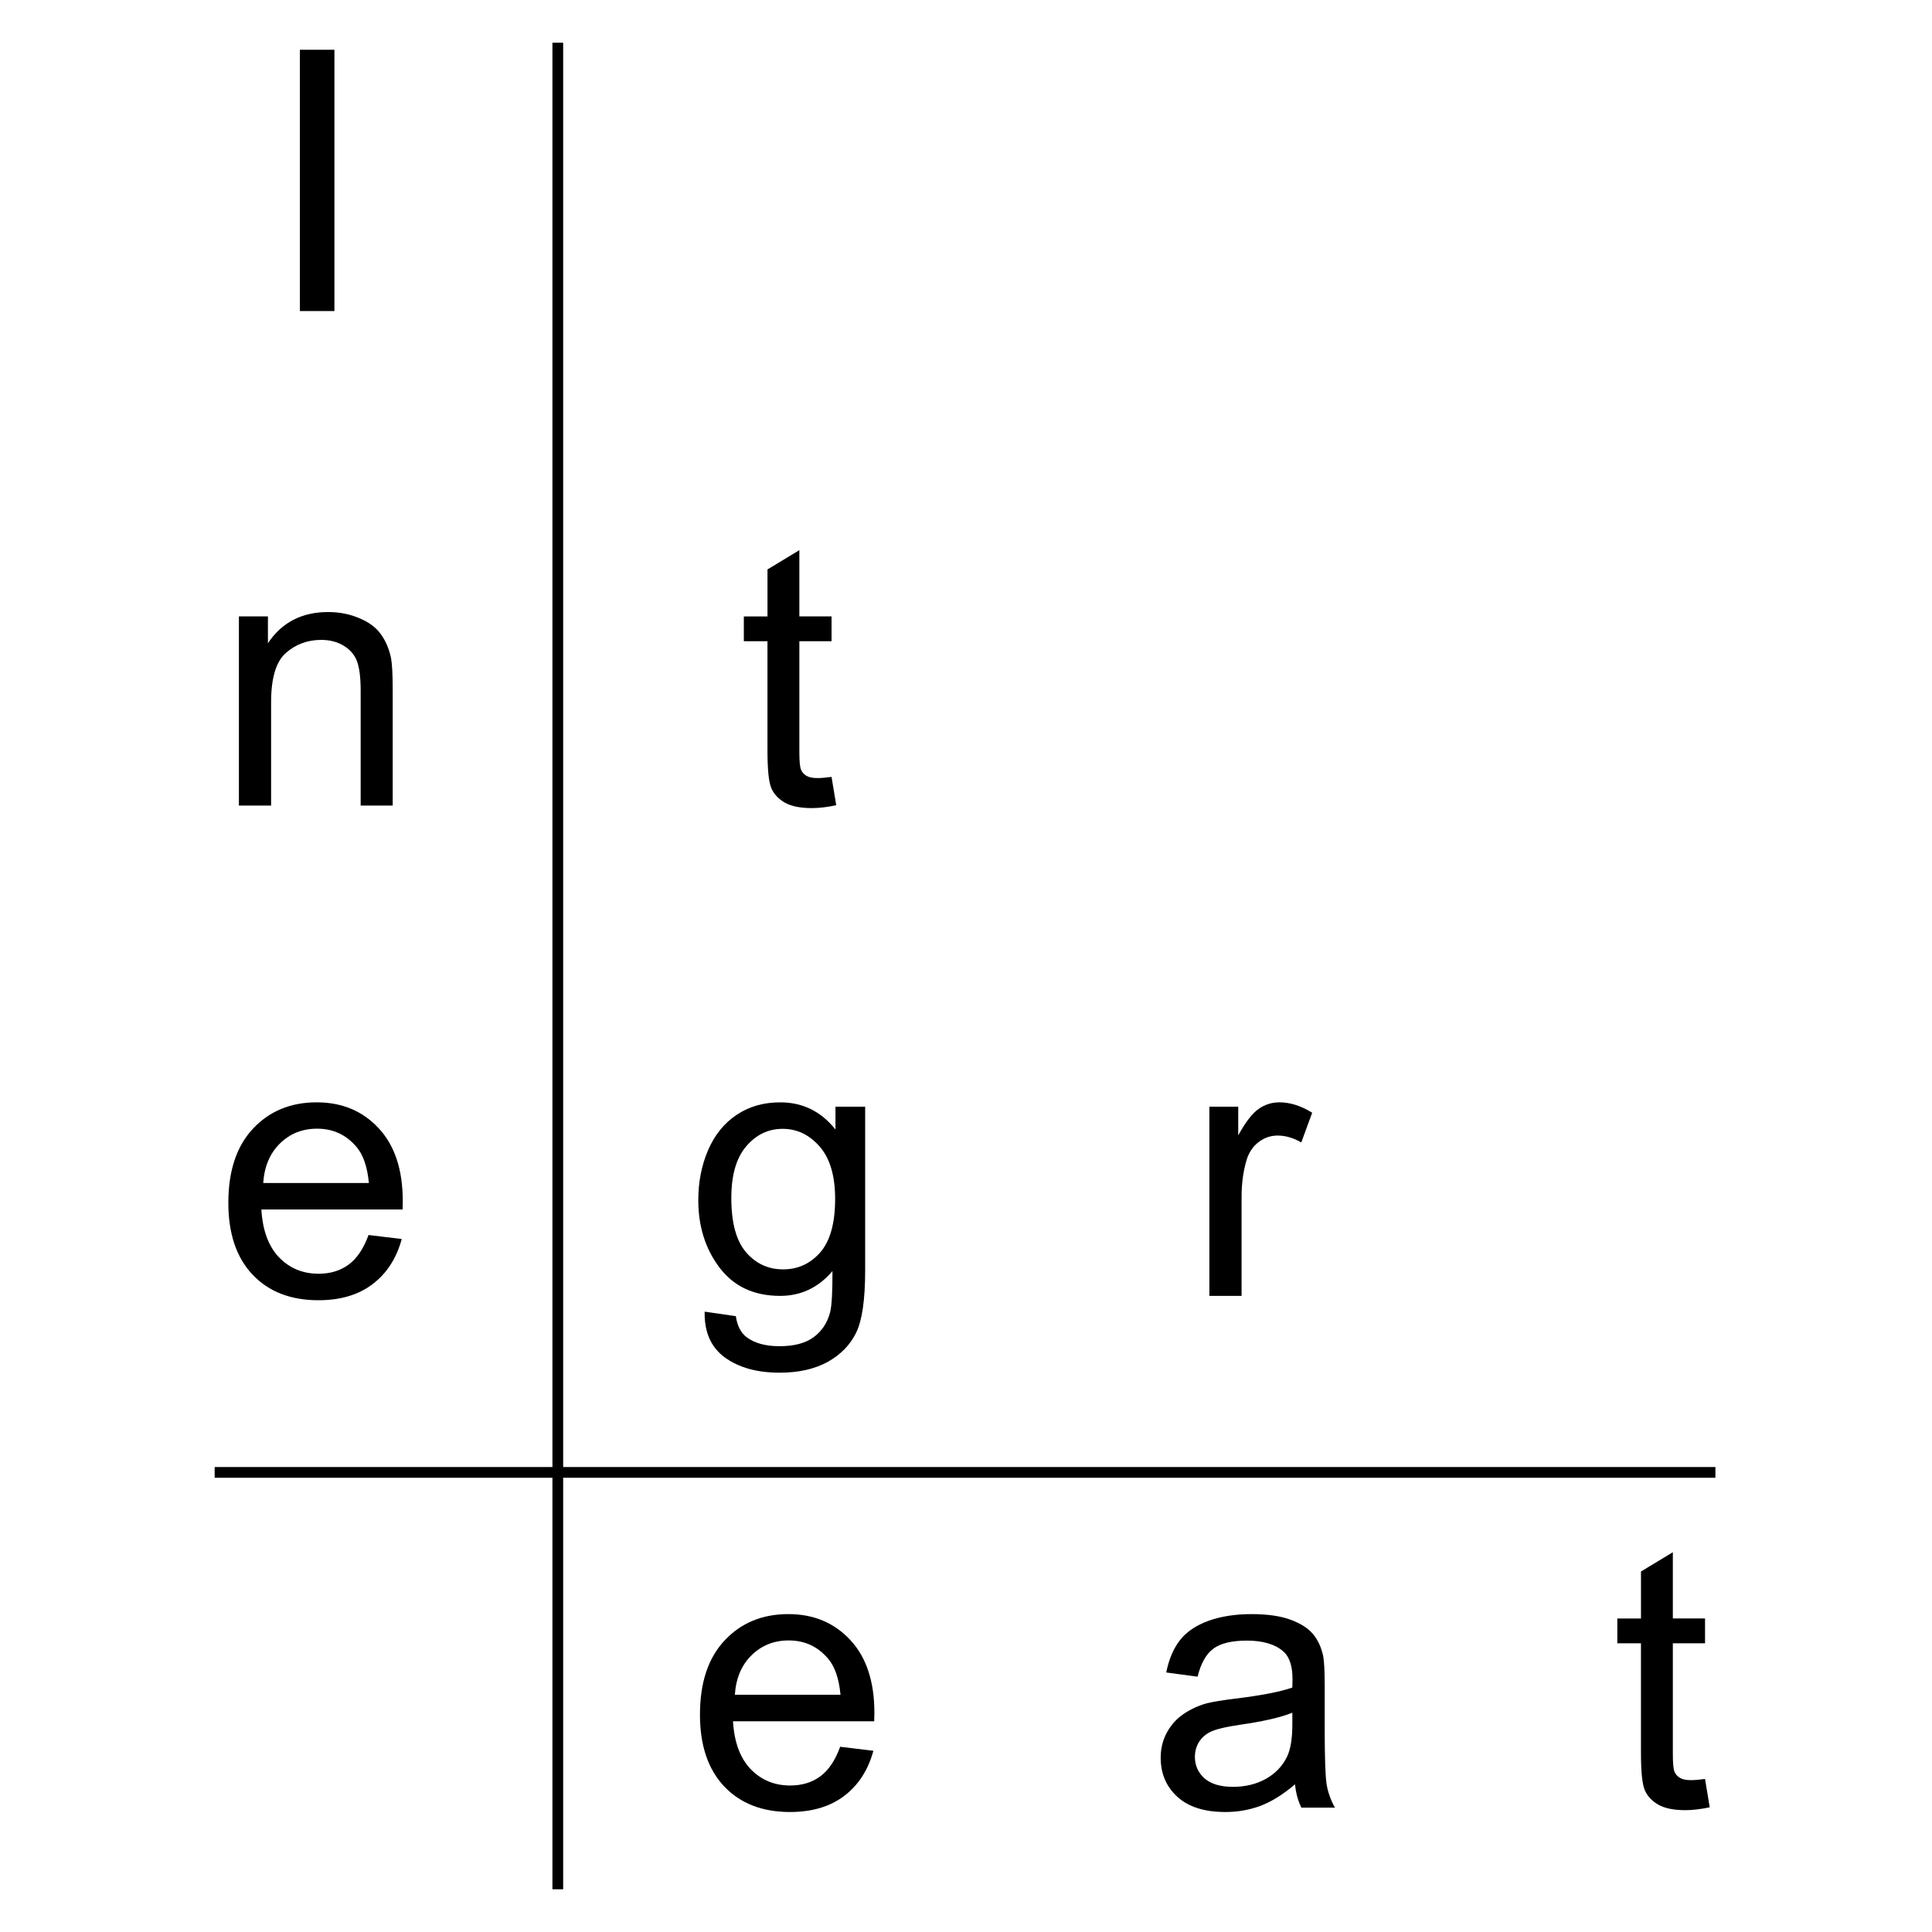
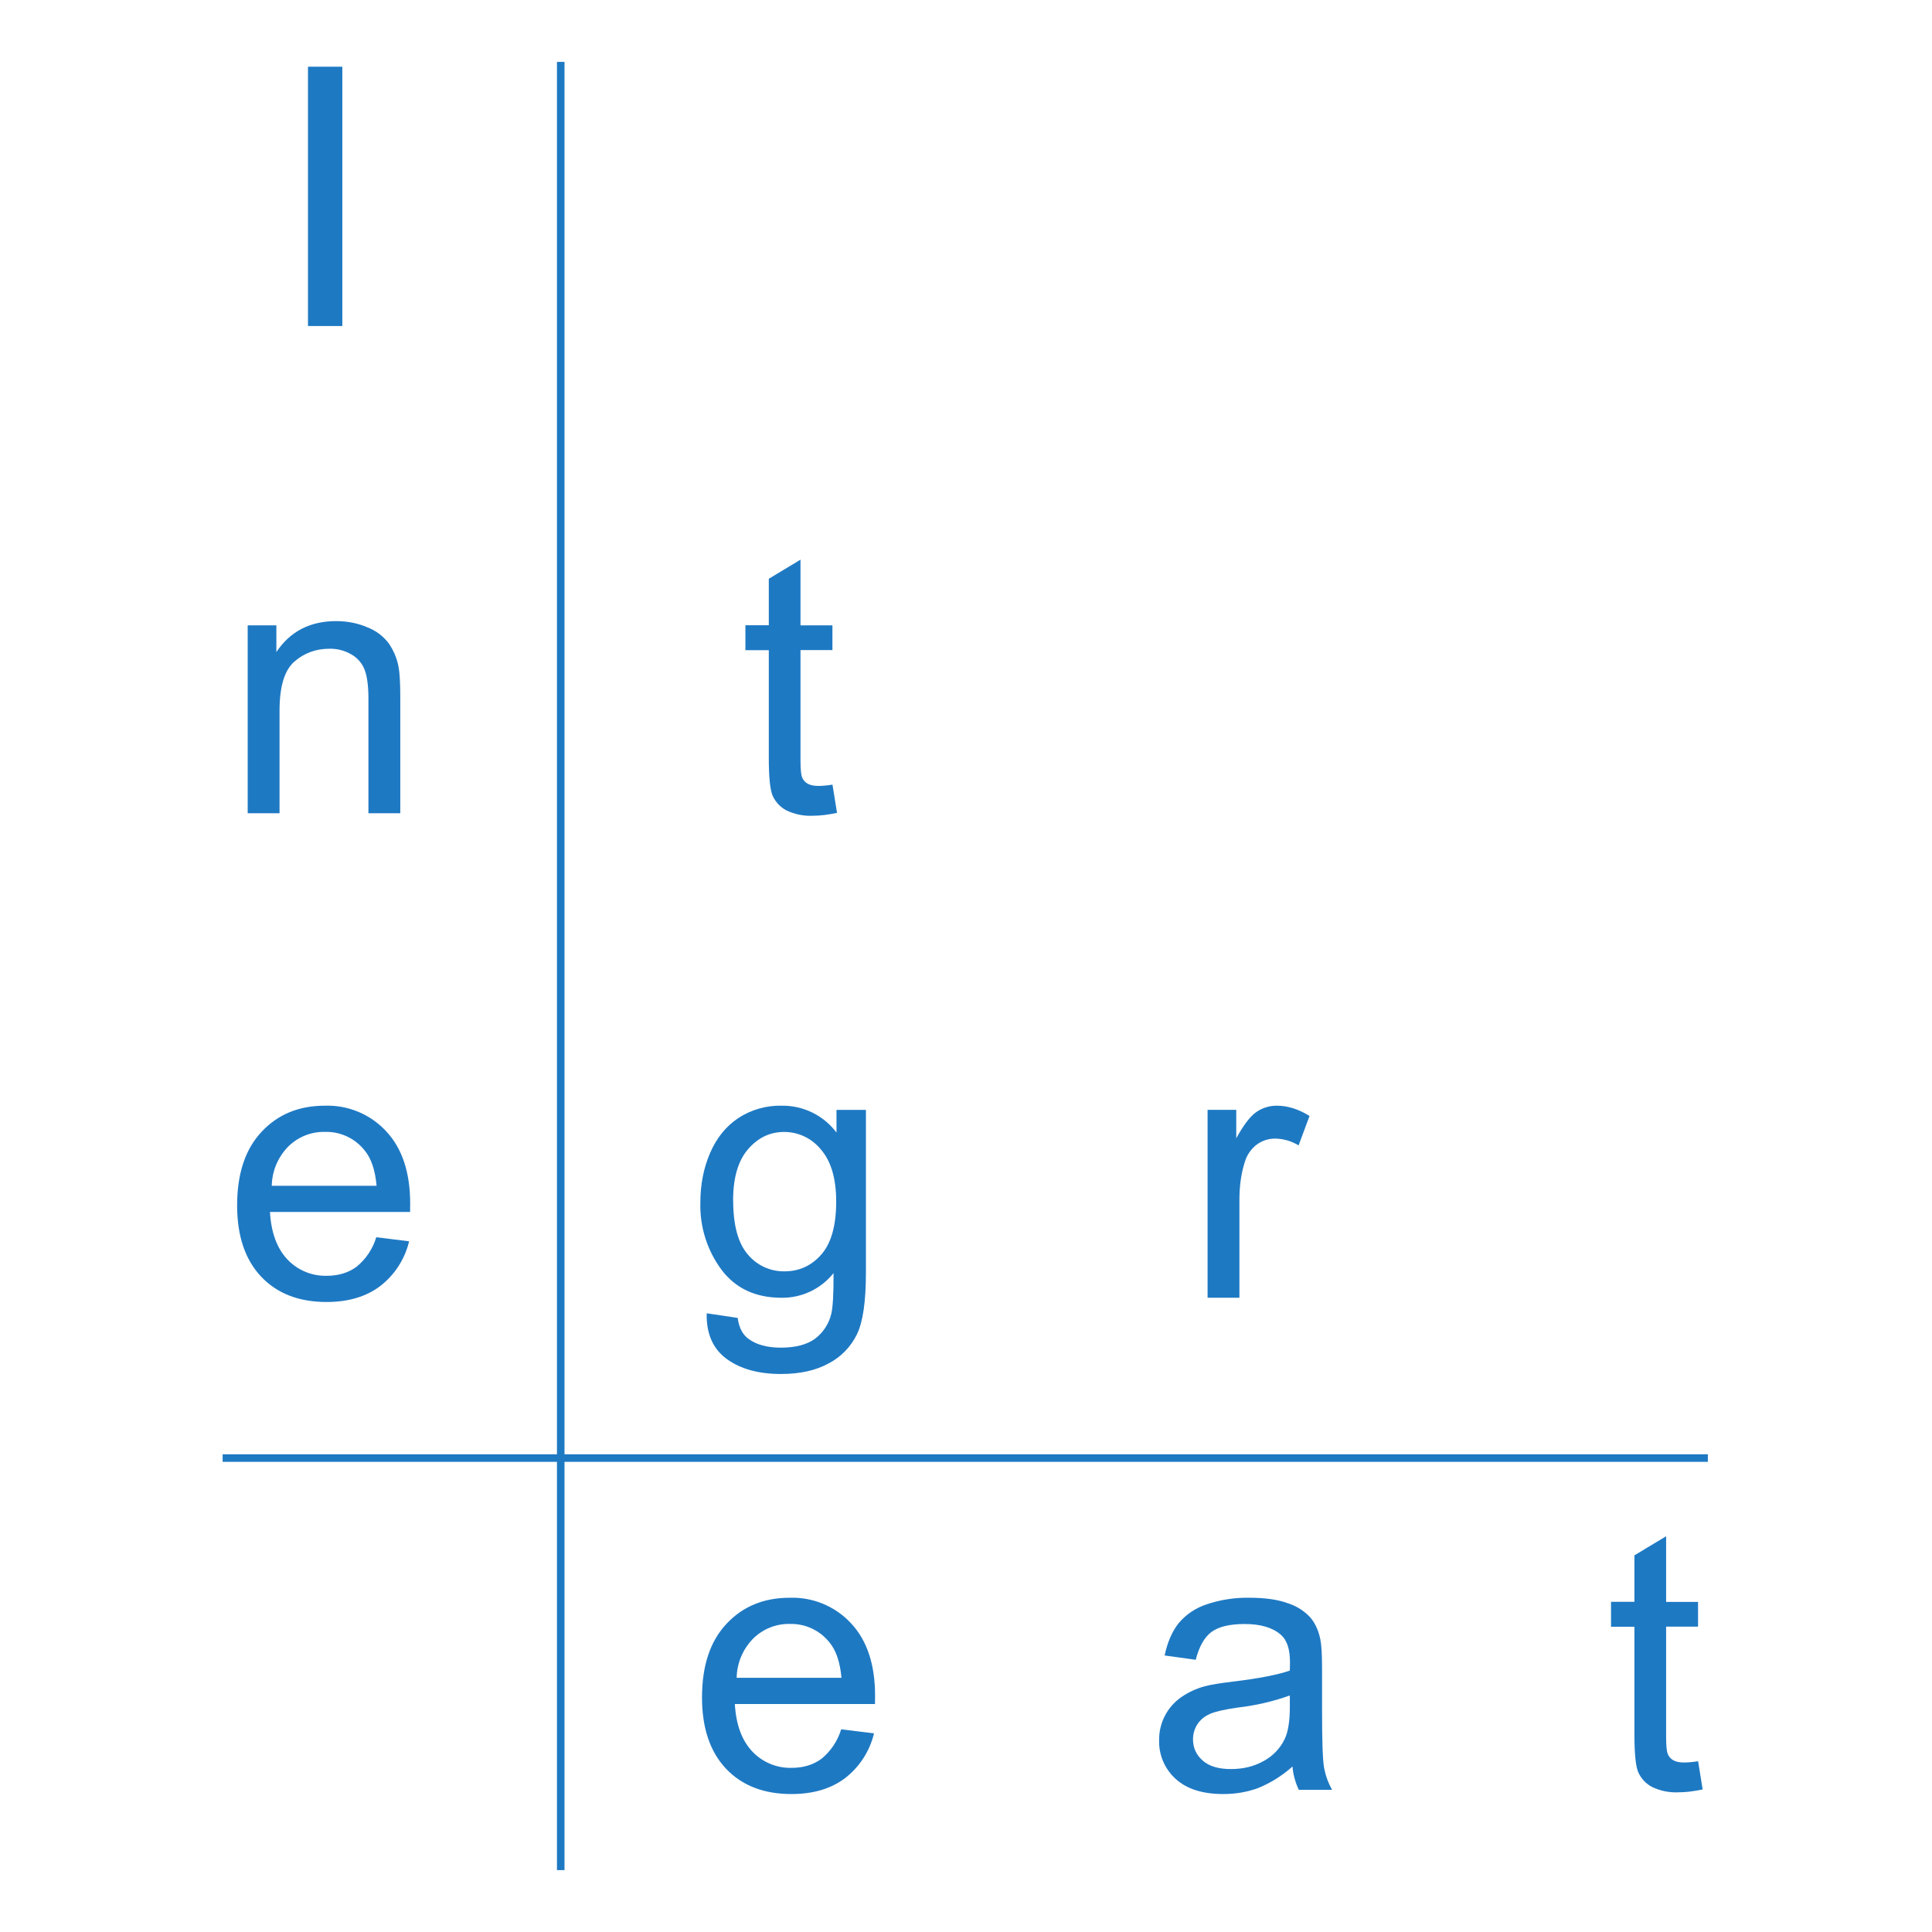
- <svg xmlns="http://www.w3.org/2000/svg" xmlns:xlink="http://www.w3.org/1999/xlink" width="240" height="240" viewBox="0 0 180 180">
+ <svg xmlns="http://www.w3.org/2000/svg" xmlns:xlink="http://www.w3.org/1999/xlink" viewBox="0 0 256 256">
  <defs>
-     <symbol overflow="visible" id="a">
-       <path style="stroke:none" d="M3.172 0v-24.344H6.39V0zm0 0" />
+     <symbol id="a" overflow="visible">
+       <path d="M4.48 0v-34.36h4.55V0zm0 0" />
    </symbol>
-     <symbol overflow="visible" id="b">
-       <path style="stroke:none" d="M2.234 0v-17.625h2.704v2.5c1.289-1.938 3.16-2.906 5.609-2.906 1.062 0 2.035.195 2.922.578.894.375 1.562.875 2 1.5.445.617.758 1.351.937 2.203.102.555.157 1.523.157 2.906V0h-2.985v-10.719c0-1.219-.117-2.129-.344-2.734-.23-.602-.64-1.082-1.234-1.438-.594-.363-1.293-.546-2.094-.546-1.273 0-2.37.406-3.297 1.218-.918.805-1.375 2.336-1.375 4.594V0zm0 0" />
+     <symbol id="b" overflow="visible">
+       <path d="M3.17 0v-24.9h3.8v3.54c1.82-2.73 4.46-4.1 7.92-4.1 1.5 0 2.88.28 4.13.82a6.44 6.44 0 012.82 2.1 8.15 8.15 0 011.32 3.13c.15.79.23 2.15.23 4.1V0h-4.22v-15.14c0-1.72-.17-3-.5-3.86a3.98 3.98 0 00-1.73-2.03A5.54 5.54 0 0014-21.8c-1.8 0-3.36.58-4.66 1.72-1.3 1.14-1.95 3.3-1.95 6.49V0zm0 0" />
    </symbol>
-     <symbol overflow="visible" id="c">
-       <path style="stroke:none" d="m8.766-2.672.437 2.64C8.36.146 7.602.235 6.938.235c-1.086 0-1.93-.172-2.532-.515-.593-.344-1.011-.79-1.25-1.344-.242-.563-.36-1.738-.36-3.531v-10.157H.595v-2.312h2.203V-22l2.969-1.797v6.172h3v2.313h-3V-5c0 .855.05 1.406.156 1.656.101.242.273.434.516.578.238.137.578.204 1.015.204.332 0 .77-.036 1.313-.11zm0 0" />
+     <symbol id="c" overflow="visible">
+       <path d="M12.38-3.78l.6 3.73C11.8.2 10.73.33 9.8.33A7.31 7.31 0 016.23-.4a4.1 4.1 0 01-1.78-1.92c-.34-.8-.51-2.46-.51-4.99v-14.3H.84v-3.3h3.1v-6.16l4.2-2.53v8.7h4.23v3.28H8.14v14.55c0 1.2.07 1.98.22 2.33.14.34.38.62.72.82.34.2.83.3 1.45.3.47 0 1.08-.05 1.85-.17zm0 0" />
    </symbol>
-     <symbol overflow="visible" id="d">
-       <path style="stroke:none" d="m14.313-5.672 3.093.375c-.492 1.805-1.398 3.203-2.718 4.203-1.313 1-2.997 1.5-5.047 1.5-2.575 0-4.618-.789-6.125-2.375C2.004-3.562 1.25-5.797 1.25-8.672c0-2.957.758-5.254 2.281-6.89 1.531-1.645 3.516-2.47 5.953-2.47 2.352 0 4.274.805 5.766 2.407 1.5 1.605 2.25 3.867 2.25 6.781 0 .18-.008.446-.016.797H4.328c.113 1.938.66 3.422 1.64 4.453.989 1.024 2.22 1.531 3.688 1.531 1.102 0 2.04-.285 2.813-.859.77-.57 1.383-1.488 1.844-2.75zM4.5-10.516h9.844c-.137-1.476-.512-2.586-1.125-3.328-.961-1.156-2.196-1.734-3.703-1.734-1.375 0-2.532.465-3.47 1.39-.929.918-1.444 2.141-1.546 3.672zm0 0" />
+     <symbol id="d" overflow="visible">
+       <path d="M20.2-8.02l4.36.54a10.62 10.62 0 01-3.83 5.93C18.88-.15 16.51.56 13.63.56 9.97.56 7.08-.55 4.95-2.8c-2.12-2.25-3.18-5.4-3.18-9.43 0-4.2 1.07-7.44 3.23-9.75 2.16-2.32 4.95-3.47 8.4-3.47a10.6 10.6 0 018.13 3.4c2.11 2.26 3.17 5.45 3.17 9.55l-.01 1.13H6.12c.16 2.74.93 4.83 2.32 6.3a6.93 6.93 0 005.2 2.16c1.55 0 2.88-.4 3.97-1.21a8.05 8.05 0 002.6-3.9zM6.36-14.84h13.89c-.19-2.1-.72-3.66-1.6-4.7a6.46 6.46 0 00-5.21-2.44 6.7 6.7 0 00-4.9 1.95 7.61 7.61 0 00-2.18 5.19zm0 0" />
    </symbol>
-     <symbol overflow="visible" id="e">
-       <path style="stroke:none" d="m1.688 1.469 2.906.422c.125.894.46 1.55 1.015 1.968.739.551 1.754.829 3.047.829 1.375 0 2.438-.282 3.188-.844.758-.555 1.27-1.324 1.531-2.313.156-.617.227-1.894.219-3.843C12.289-.77 10.664 0 8.719 0c-2.43 0-4.309-.875-5.64-2.625-1.325-1.75-1.985-3.848-1.985-6.297 0-1.676.3-3.223.906-4.64.613-1.426 1.5-2.524 2.656-3.297 1.157-.782 2.516-1.172 4.078-1.172 2.082 0 3.797.843 5.141 2.531v-2.125h2.766v15.234c0 2.75-.282 4.692-.844 5.829-.563 1.144-1.45 2.05-2.656 2.718-1.211.664-2.7 1-4.47 1-2.105 0-3.808-.476-5.108-1.422-1.293-.949-1.918-2.37-1.876-4.265zM4.171-9.125c0 2.313.457 4 1.375 5.063C6.46-3 7.613-2.47 9-2.47c1.375 0 2.523-.523 3.453-1.578.926-1.062 1.39-2.723 1.39-4.984 0-2.156-.48-3.781-1.437-4.875-.96-1.102-2.11-1.656-3.453-1.656-1.336 0-2.465.542-3.39 1.624-.93 1.086-1.391 2.688-1.391 4.813zm0 0" />
+     <symbol id="e" overflow="visible">
+       <path d="M2.4 2.06l4.1.61c.16 1.27.64 2.2 1.42 2.77 1.05.78 2.49 1.17 4.3 1.17 1.94 0 3.45-.4 4.51-1.17a5.77 5.77 0 002.16-3.28c.22-.86.32-2.66.31-5.43A8.66 8.66 0 0112.31 0C8.88 0 6.23-1.23 4.36-3.7a14.27 14.27 0 01-2.81-8.9c0-2.37.42-4.56 1.28-6.56.86-2 2.11-3.56 3.75-4.65a10.09 10.09 0 015.75-1.64 8.92 8.92 0 017.26 3.56v-3h3.9v21.52c0 3.87-.4 6.61-1.2 8.23a8.56 8.56 0 01-3.74 3.84c-1.71.94-3.82 1.4-6.32 1.4-2.96 0-5.37-.66-7.2-2-1.82-1.34-2.7-3.35-2.64-6.04zm3.5-14.95c0 3.26.64 5.64 1.93 7.14A6.19 6.19 0 0012.7-3.5c1.94 0 3.57-.74 4.88-2.23 1.31-1.5 1.97-3.83 1.97-7.02 0-3.05-.68-5.35-2.03-6.9a6.23 6.23 0 00-4.88-2.32c-1.87 0-3.47.77-4.78 2.3-1.31 1.52-1.97 3.78-1.97 6.78zm0 0" />
    </symbol>
-     <symbol overflow="visible" id="f">
-       <path style="stroke:none" d="M2.203 0v-17.625h2.688v2.672c.687-1.25 1.32-2.07 1.906-2.469a3.285 3.285 0 0 1 1.922-.61c1.008 0 2.031.325 3.062.97l-1.015 2.765c-.743-.426-1.477-.64-2.204-.64-.648 0-1.23.199-1.75.593-.523.387-.898.93-1.125 1.625-.324 1.063-.484 2.227-.484 3.485V0zm0 0" />
+     <symbol id="f" overflow="visible">
+       <path d="M3.13 0v-24.9h3.8v3.77c.96-1.75 1.85-2.92 2.66-3.48a4.7 4.7 0 012.72-.84c1.42 0 2.86.45 4.33 1.36l-1.45 3.9a6.1 6.1 0 00-3.1-.9c-.91 0-1.74.27-2.48.82a4.51 4.51 0 00-1.56 2.32c-.47 1.5-.7 3.14-.7 4.92V0zm0 0" />
    </symbol>
-     <symbol overflow="visible" id="g">
-       <path style="stroke:none" d="M13.75-2.172c-1.105.938-2.172 1.606-3.203 2A9.33 9.33 0 0 1 7.25.406c-1.938 0-3.43-.472-4.469-1.422-1.031-.945-1.547-2.16-1.547-3.64 0-.852.192-1.633.579-2.344.394-.719.91-1.29 1.546-1.719a7.285 7.285 0 0 1 2.157-1c.582-.144 1.468-.289 2.656-.437 2.406-.29 4.18-.633 5.328-1.031.008-.407.016-.665.016-.782 0-1.219-.282-2.078-.844-2.578-.774-.676-1.906-1.015-3.406-1.015-1.407 0-2.45.25-3.125.75-.668.492-1.157 1.359-1.47 2.609l-2.921-.39c.258-1.259.691-2.27 1.297-3.032.613-.77 1.492-1.363 2.64-1.781 1.157-.414 2.493-.625 4.016-.625 1.5 0 2.719.18 3.656.531.946.355 1.641.805 2.079 1.344.445.531.757 1.21.937 2.031.094.512.14 1.43.14 2.75v3.984c0 2.782.063 4.543.188 5.282.133.73.39 1.433.766 2.109h-3.125c-.313-.625-.512-1.348-.594-2.172zm-.25-6.672c-1.086.438-2.715.813-4.89 1.125-1.22.18-2.087.375-2.594.594a2.614 2.614 0 0 0-1.188.969c-.273.43-.406.902-.406 1.422 0 .804.297 1.468.89 2 .602.53 1.489.796 2.657.796 1.156 0 2.18-.25 3.078-.75.894-.507 1.55-1.203 1.969-2.078.32-.675.484-1.671.484-2.984zm0 0" />
+     <symbol id="g" overflow="visible">
+       <path d="M19.4-3.08a15.72 15.72 0 01-4.5 2.83c-1.45.54-3 .81-4.65.81-2.74 0-4.84-.66-6.31-2a6.64 6.64 0 01-2.2-5.12 6.83 6.83 0 013.01-5.77c.9-.61 1.9-1.08 3.03-1.39.83-.22 2.08-.42 3.75-.62 3.4-.41 5.92-.9 7.53-1.46l.02-1.1c0-1.73-.4-2.93-1.19-3.63-1.09-.96-2.69-1.44-4.81-1.44-1.98 0-3.45.35-4.4 1.05-.94.7-1.64 1.93-2.09 3.69l-4.12-.57c.37-1.75.99-3.18 1.84-4.26a8.11 8.11 0 013.74-2.52 16.7 16.7 0 015.64-.87c2.12 0 3.85.25 5.17.75a6.84 6.84 0 012.94 1.89c.62.75 1.06 1.7 1.3 2.86.15.72.23 2.01.23 3.89v5.62c0 3.93.08 6.42.26 7.46A9.36 9.36 0 0024.66 0h-4.41a8.94 8.94 0 01-.84-3.08zm-.34-9.42a30.95 30.95 0 01-6.89 1.6c-1.74.24-2.97.53-3.69.84-.71.31-1.27.77-1.67 1.37-.38.6-.58 1.28-.58 2 0 1.13.43 2.07 1.29 2.82.85.75 2.1 1.12 3.73 1.12s3.07-.35 4.33-1.06a6.51 6.51 0 002.8-2.92c.45-.95.68-2.36.68-4.22zm0 0" />
    </symbol>
  </defs>
-   <path style="stroke:none;fill-rule:nonzero;fill:#000;fill-opacity:1" d="M20 136.68h139.82v1H20zm0 0" />
-   <path style="stroke:none;fill-rule:nonzero;fill:#000;fill-opacity:1" d="M52.469 3.98v172.04h-1V3.98zm0 0" />
-   <use xlink:href="#a" x="24.767" y="28.98" style="fill:#000;fill-opacity:1" />
-   <use xlink:href="#b" x="20.024" y="75.054" style="fill:#000;fill-opacity:1" />
-   <use xlink:href="#c" x="68.707" y="75.054" style="fill:#000;fill-opacity:1" />
-   <use xlink:href="#d" x="20.024" y="120.734" style="fill:#000;fill-opacity:1" />
-   <use xlink:href="#e" x="63.964" y="120.734" style="fill:#000;fill-opacity:1" />
-   <use xlink:href="#f" x="110.472" y="120.734" style="fill:#000;fill-opacity:1" />
-   <use xlink:href="#d" x="63.964" y="168.414" style="fill:#000;fill-opacity:1" />
-   <use xlink:href="#g" x="106.904" y="168.414" style="fill:#000;fill-opacity:1" />
-   <use xlink:href="#c" x="150.088" y="168.414" style="fill:#000;fill-opacity:1" />
+   <g fill="#1e79c3">
+     <path d="M29.5 192.7h196.8v1H29.5zm0 0" />
+     <path d="M74.8 8.2v239.6h-1V8.2zm0 0" />
+     <use x="36.33" y="43.2" xlink:href="#a" />
+     <use x="29.65" y="107.76" xlink:href="#b" />
+     <use x="97.93" y="107.76" xlink:href="#c" />
+     <use x="29.65" y="171.96" xlink:href="#d" />
+     <use x="91.25" y="171.96" xlink:href="#e" />
+     <use x="156.88" y="171.96" xlink:href="#f" />
+     <use x="91.25" y="237.16" xlink:href="#d" />
+     <use x="151.85" y="237.16" xlink:href="#g" />
+     <use x="212.63" y="237.16" xlink:href="#c" />
+   </g>
</svg>
